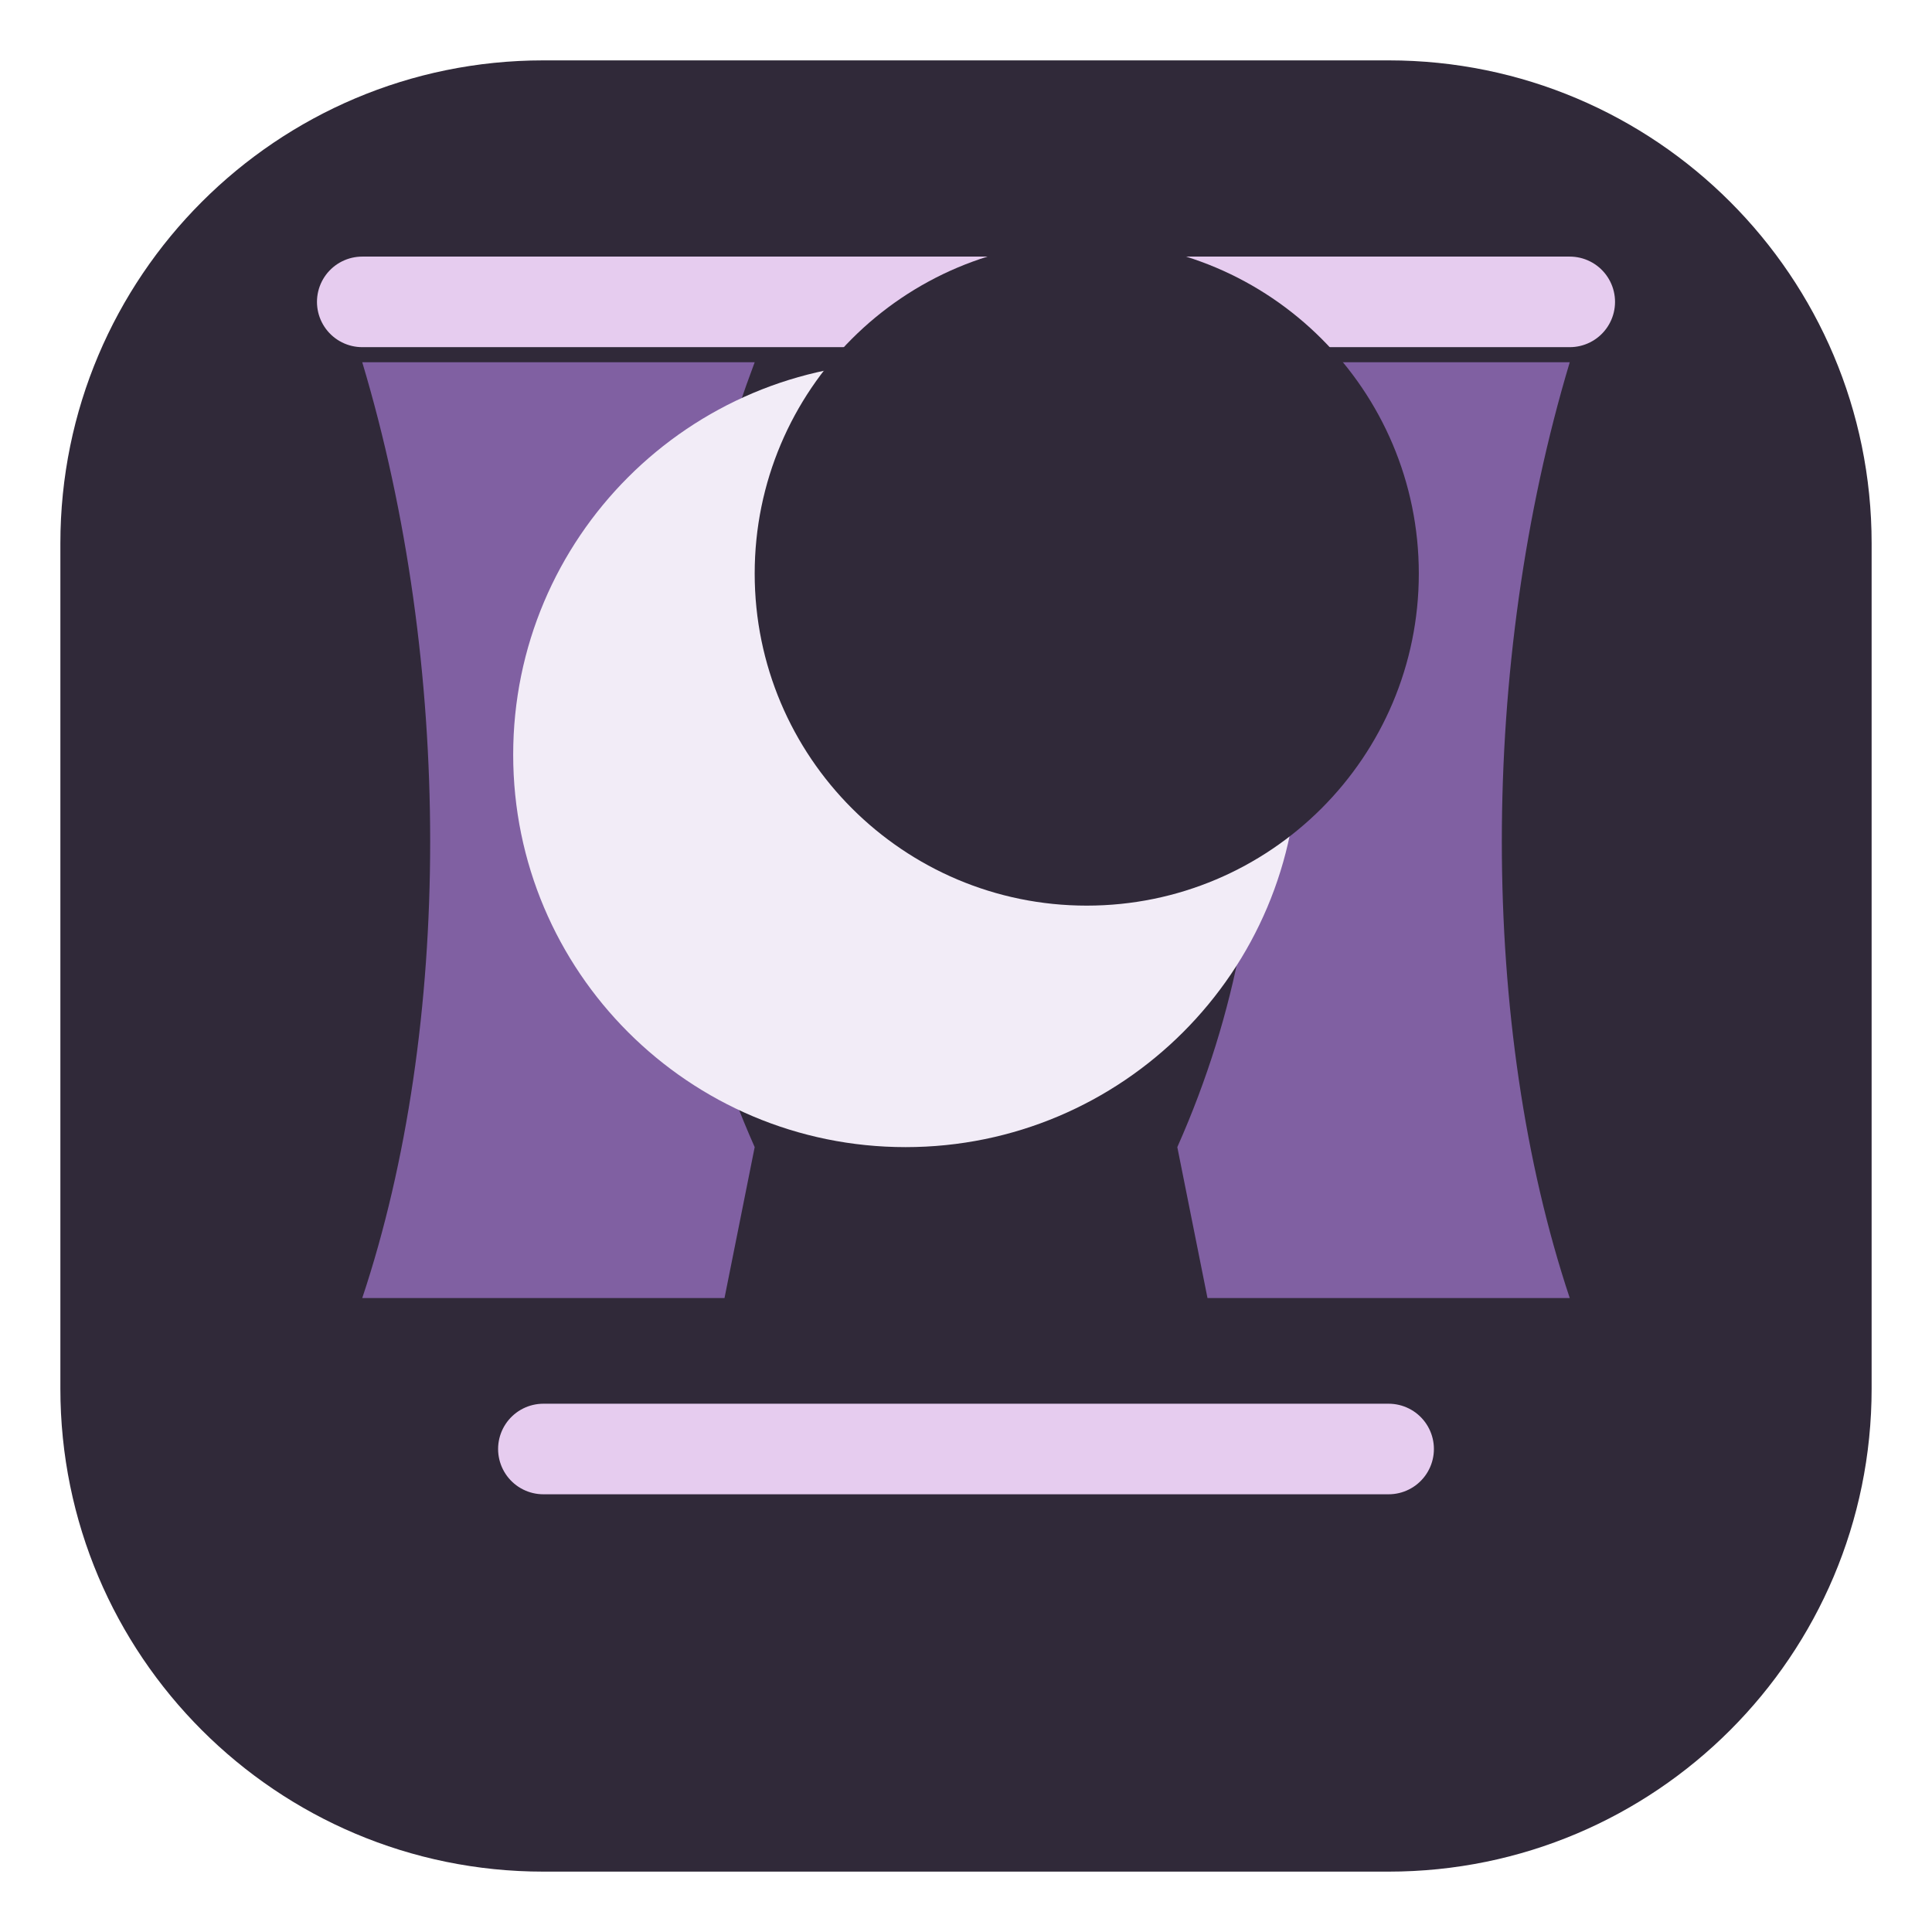
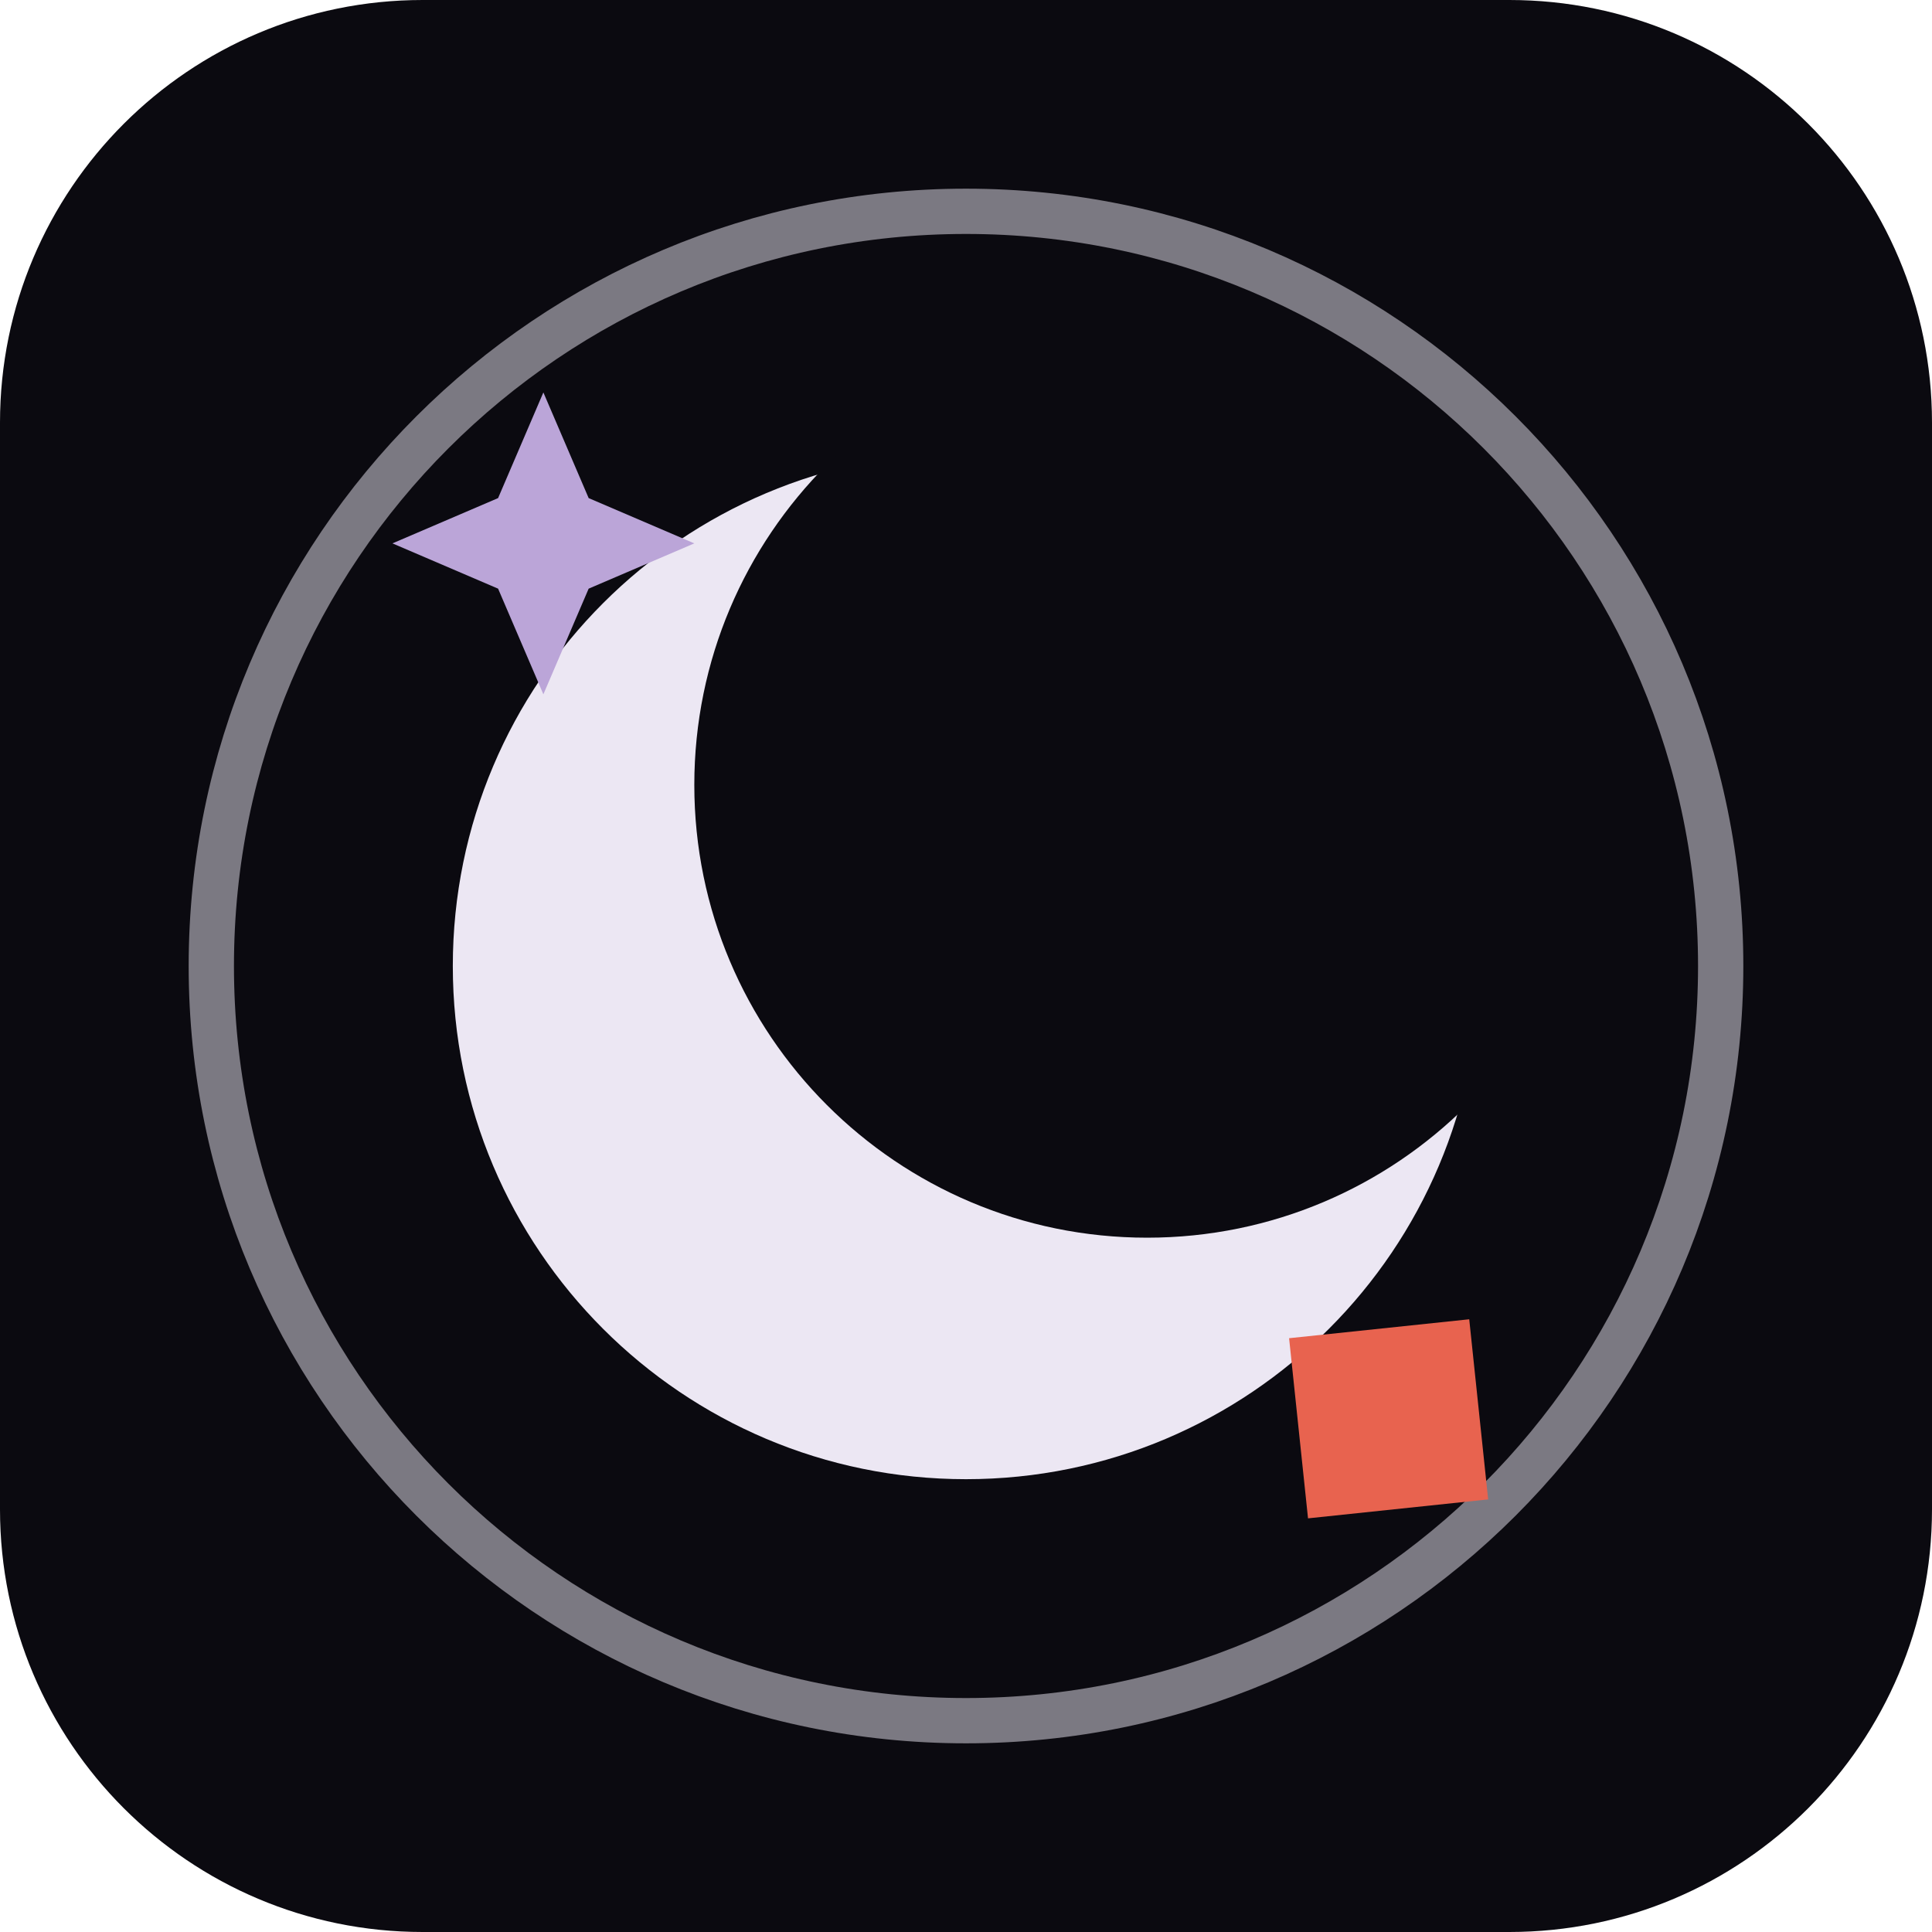
- <svg xmlns="http://www.w3.org/2000/svg" viewBox="0 0 64 64">
-   <rect x="2" y="2" width="60" height="60" rx="16" fill="#302939" />
-   <path d="M12 12h13c-3 8-4 17 0 26l-1 5H12c3-9 3-21 0-31Zm40 0H39c3 8 4 17 0 26l1 5h12c-3-9-3-21 0-31Z" fill="#8060a2" />
-   <path d="M12 10h40" fill="none" stroke="#e6ccef" stroke-linecap="round" stroke-width="3" />
-   <circle cx="30" cy="25" r="13" fill="#f2ecf7" />
-   <circle cx="36" cy="19" r="11" fill="#302939" />
-   <path d="M18 48h28" fill="none" stroke="#e6ccef" stroke-linecap="round" stroke-width="3" />
+ <svg xmlns="http://www.w3.org/2000/svg" width="64" height="64" viewBox="0 0 64 64">
+   <rect width="64" height="64" rx="14" fill="#0b0a10" />
+   <circle cx="32" cy="32" r="25" fill="none" stroke="#ece7f3" stroke-width="1.5" opacity=".5" />
+   <circle cx="32" cy="32" r="17" fill="#ece7f3" />
+   <circle cx="38" cy="26" r="15" fill="#0b0a10" />
+   <rect x="43" y="44" width="6" height="6" fill="#e8634f" transform="rotate(-6 46 47)" />
+   <path d="M18 13l1.5 3.5L23 18l-3.5 1.5L18 23l-1.5-3.5L13 18l3.5-1.5Z" fill="#bba5d8" />
</svg>
